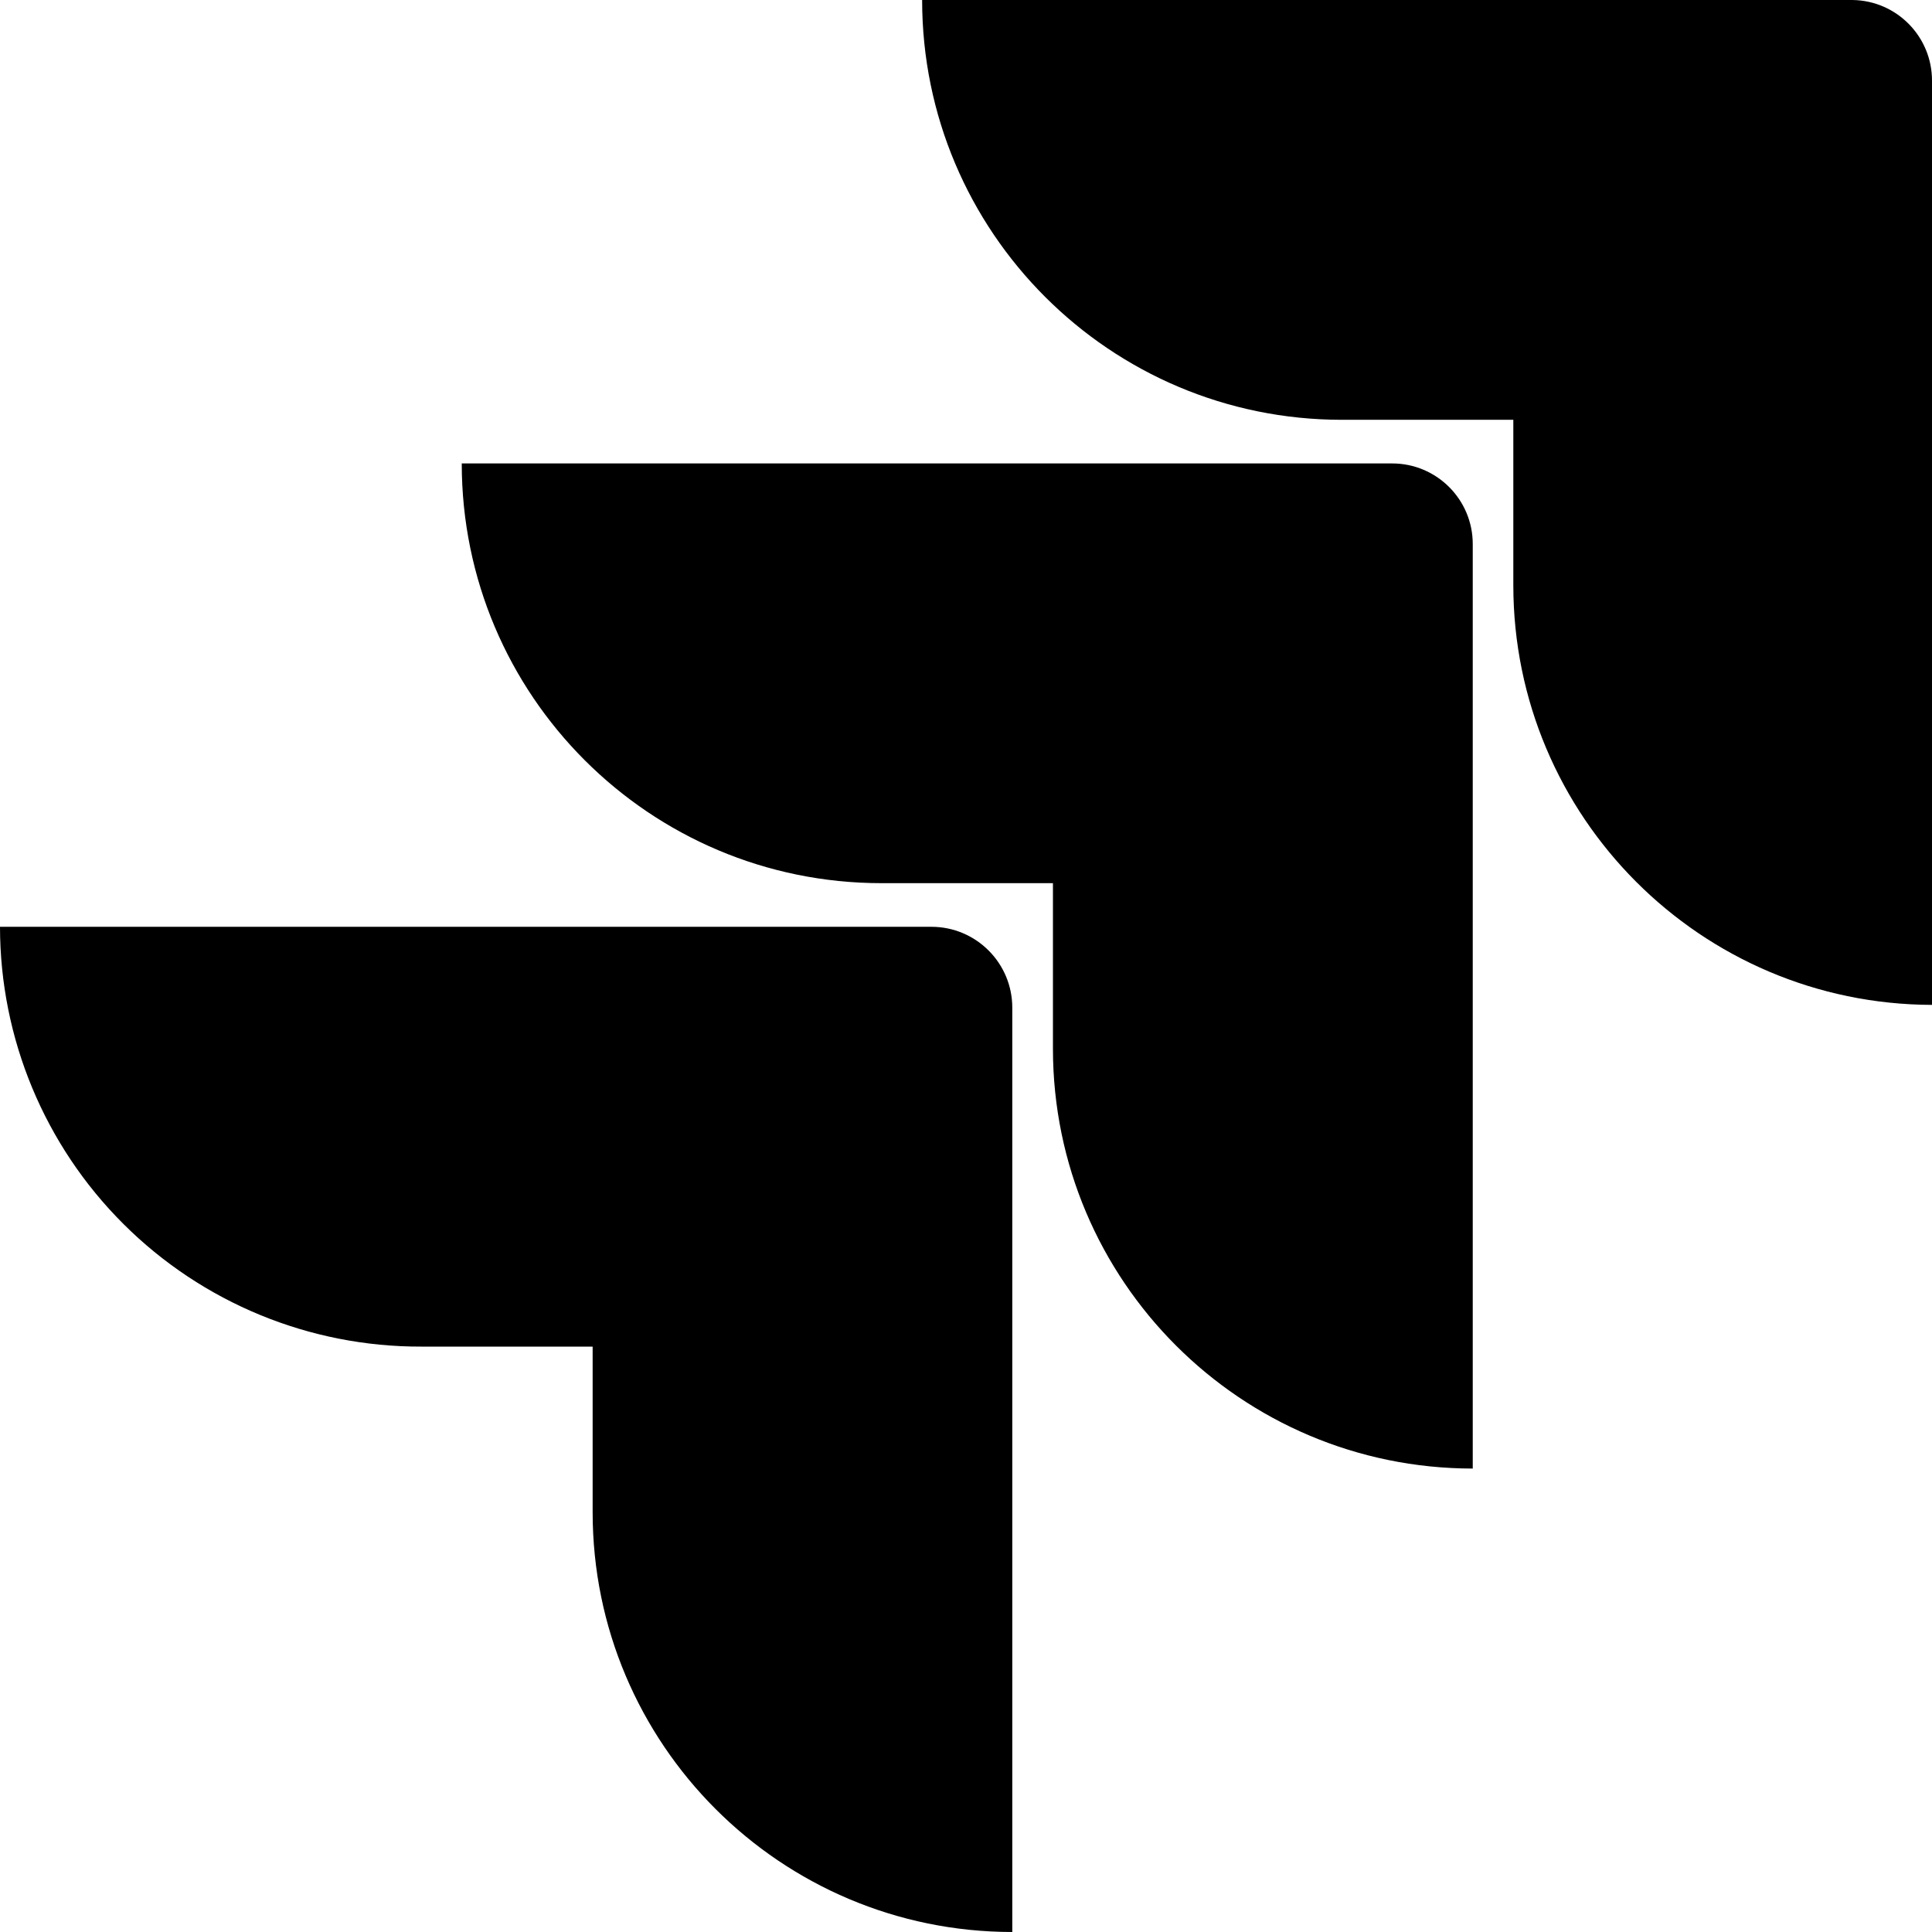
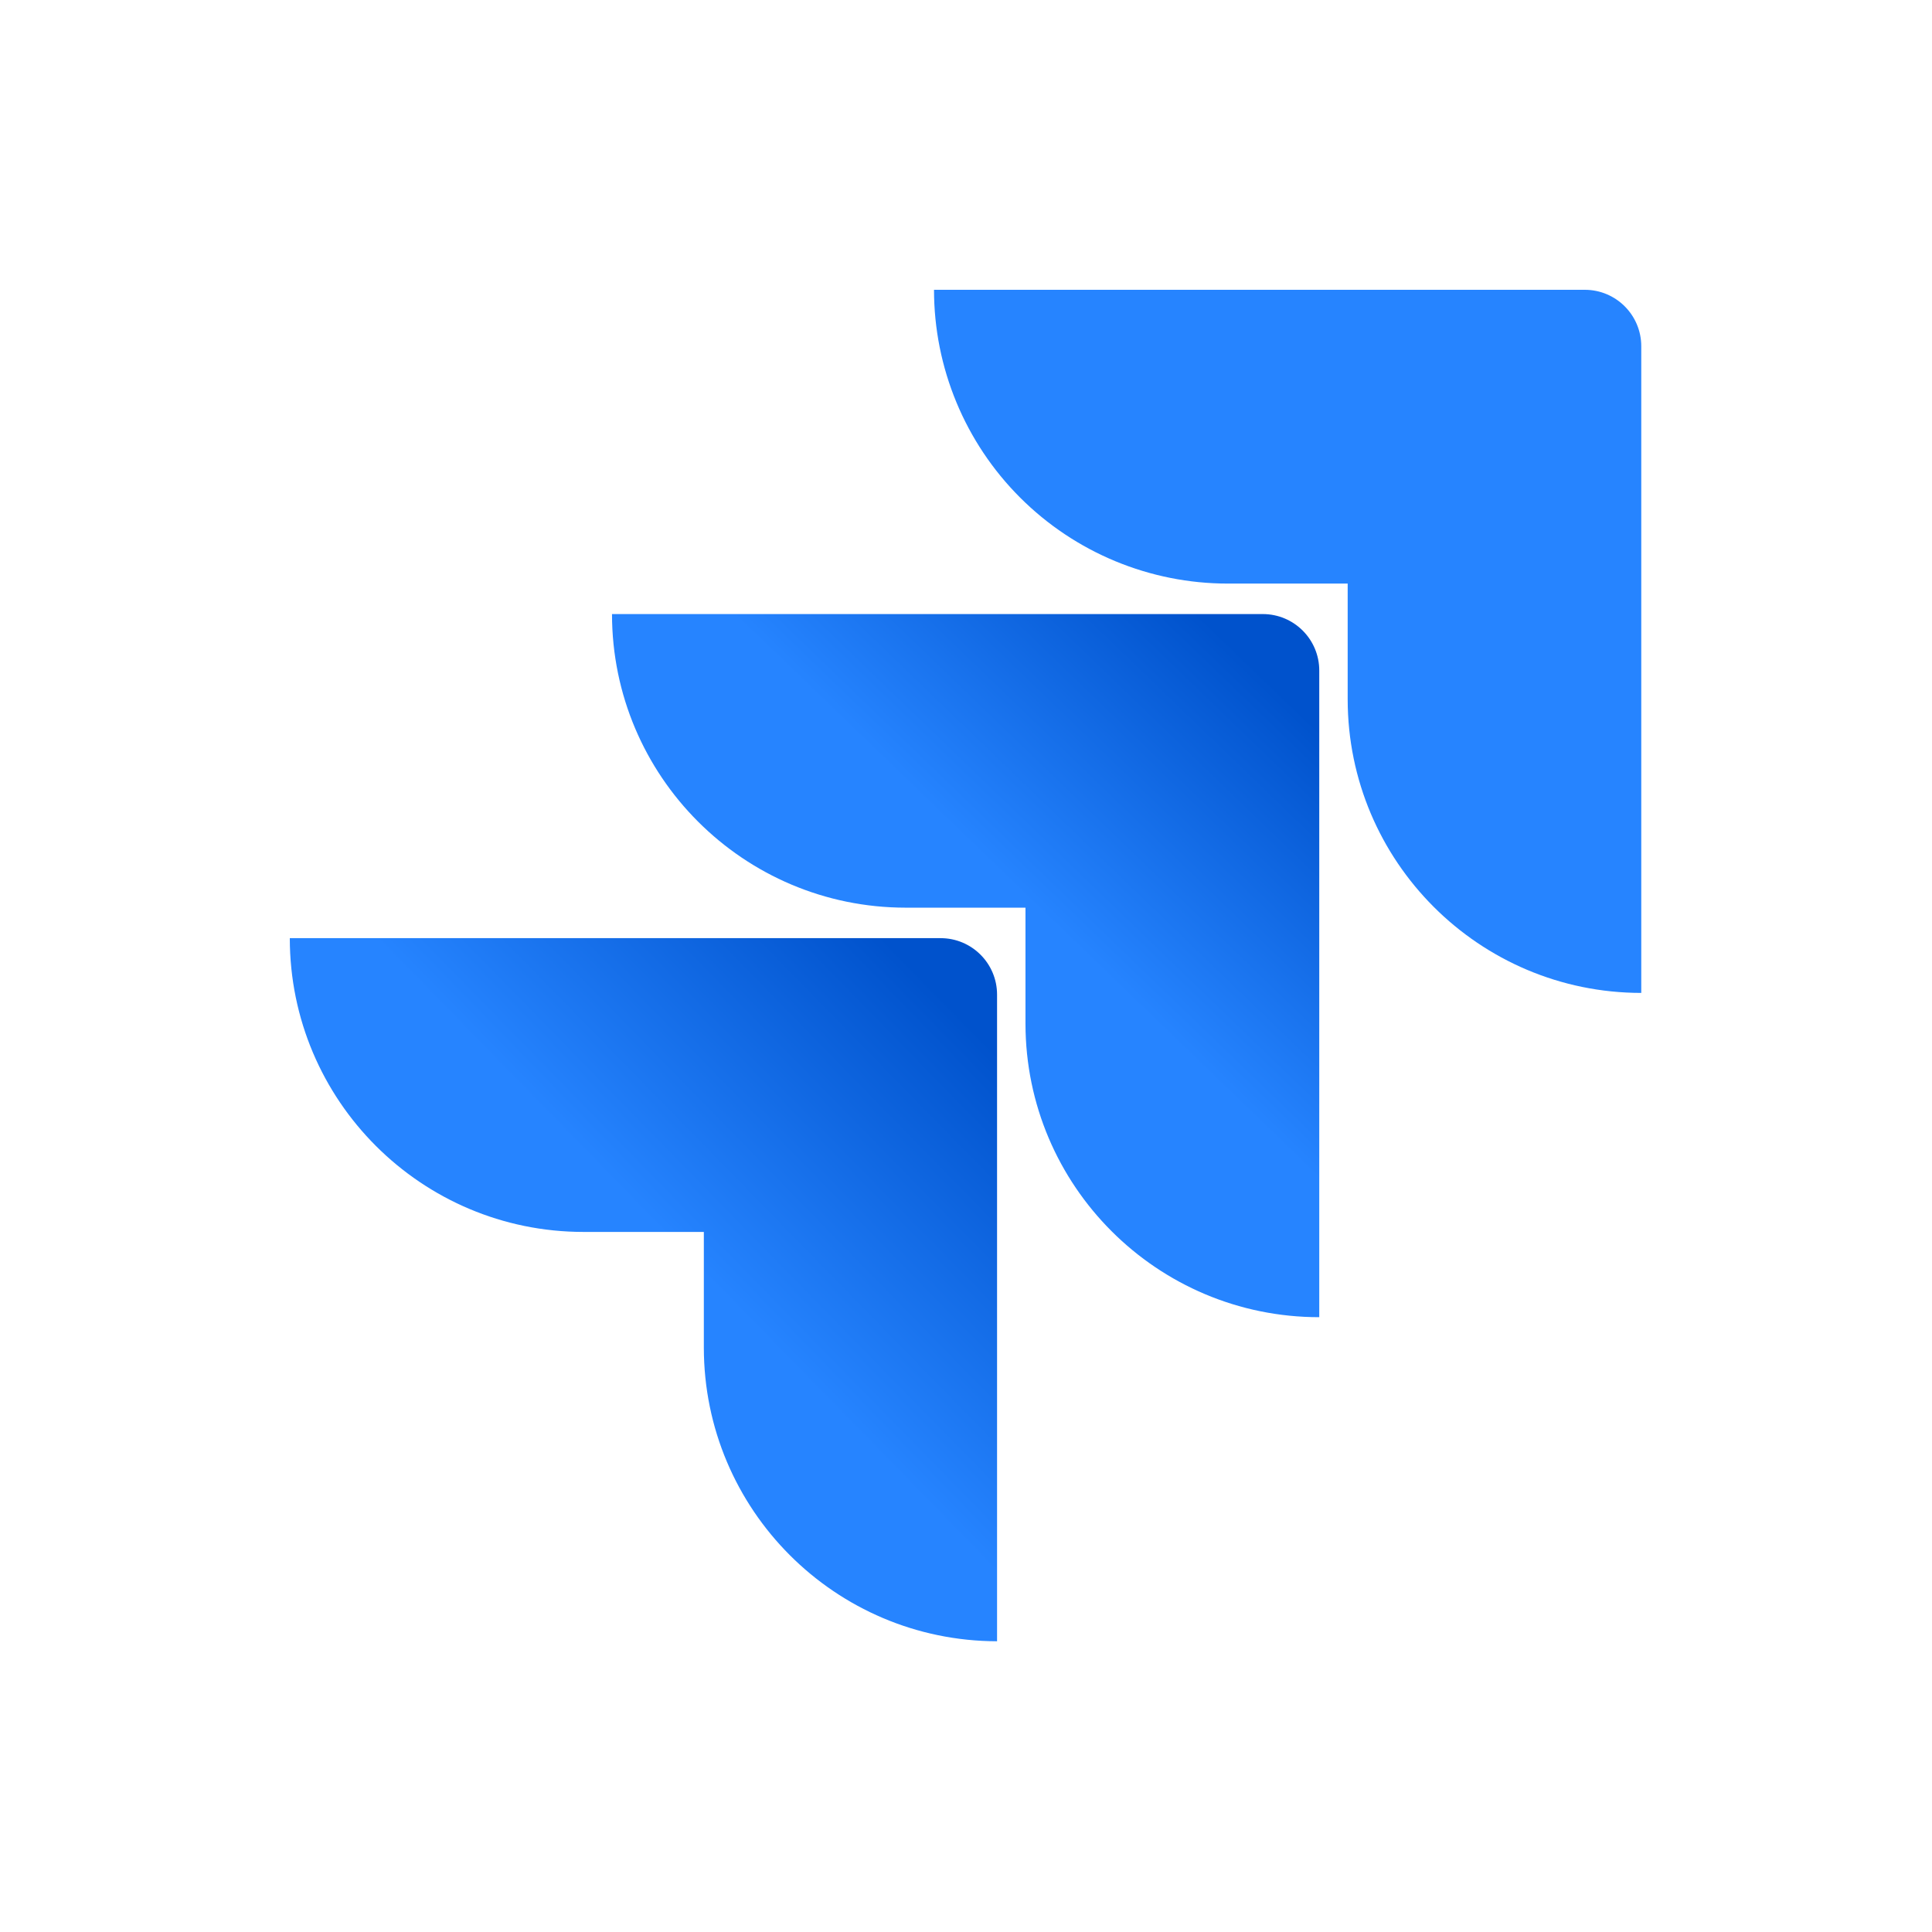
- <svg xmlns="http://www.w3.org/2000/svg" viewBox="0 0 24 24" fill="currentColor">
-   <path d="M11.571 11.513H0a5.218 5.218 0 0 0 5.232 5.215h2.13v2.057A5.215 5.215 0 0 0 12.575 24V12.518a1.005 1.005 0 0 0-1.005-1.005zm5.723-5.756H5.736a5.215 5.215 0 0 0 5.215 5.214h2.129v2.058a5.218 5.218 0 0 0 5.215 5.214V6.758a1.001 1.001 0 0 0-1.001-1.001zM23.013 0H11.455a5.215 5.215 0 0 0 5.215 5.215h2.129v2.057A5.215 5.215 0 0 0 24 12.483V1.005A1.001 1.001 0 0 0 23.013 0Z" />
+ <svg xmlns="http://www.w3.org/2000/svg" viewBox="-54.75 -54.75 365 365" version="1.1">
+   <defs>
+     <linearGradient x1="98.031%" y1="0.161%" x2="58.888%" y2="40.766%" id="linearGradient-1">
+       <stop stop-color="#0052CC" offset="18%" />
+       <stop stop-color="#2684FF" offset="100%" />
+     </linearGradient>
+     <linearGradient x1="100.665%" y1="0.455%" x2="55.402%" y2="44.727%" id="linearGradient-2">
+       <stop stop-color="#0052CC" offset="18%" />
+       <stop stop-color="#2684FF" offset="100%" />
+     </linearGradient>
+   </defs>
+   <g>
+     <path d="M244.658,0 L121.707,0 C121.707,14.72 127.554,28.837 137.963,39.246 C148.372,49.655 162.489,55.502 177.209,55.502 L199.858,55.502 L199.858,77.369 C199.877,107.994 224.699,132.816 255.324,132.836 L255.324,10.667 C255.324,4.776 250.549,3.60722001e-16 244.658,0 Z" fill="#2684FF" />
+     <path d="M183.822,61.262 L60.871,61.262 C60.891,91.887 85.713,116.709 116.338,116.729 L138.987,116.729 L138.987,138.667 C139.026,169.292 163.864,194.098 194.489,194.098 L194.489,71.929 C194.489,66.038 189.713,61.262 183.822,61.262 Z" fill="url(#linearGradient-1)" />
+     <path d="M122.951,122.489 L0,122.489 C3.75391362e-15,153.142 24.849,177.991 55.502,177.991 L78.222,177.991 L78.222,199.858 C78.242,230.455 103.02,255.266 133.618,255.324 L133.618,133.156 C133.618,127.265 128.842,122.489 122.951,122.489 Z" fill="url(#linearGradient-2)" />
+   </g>
</svg>
